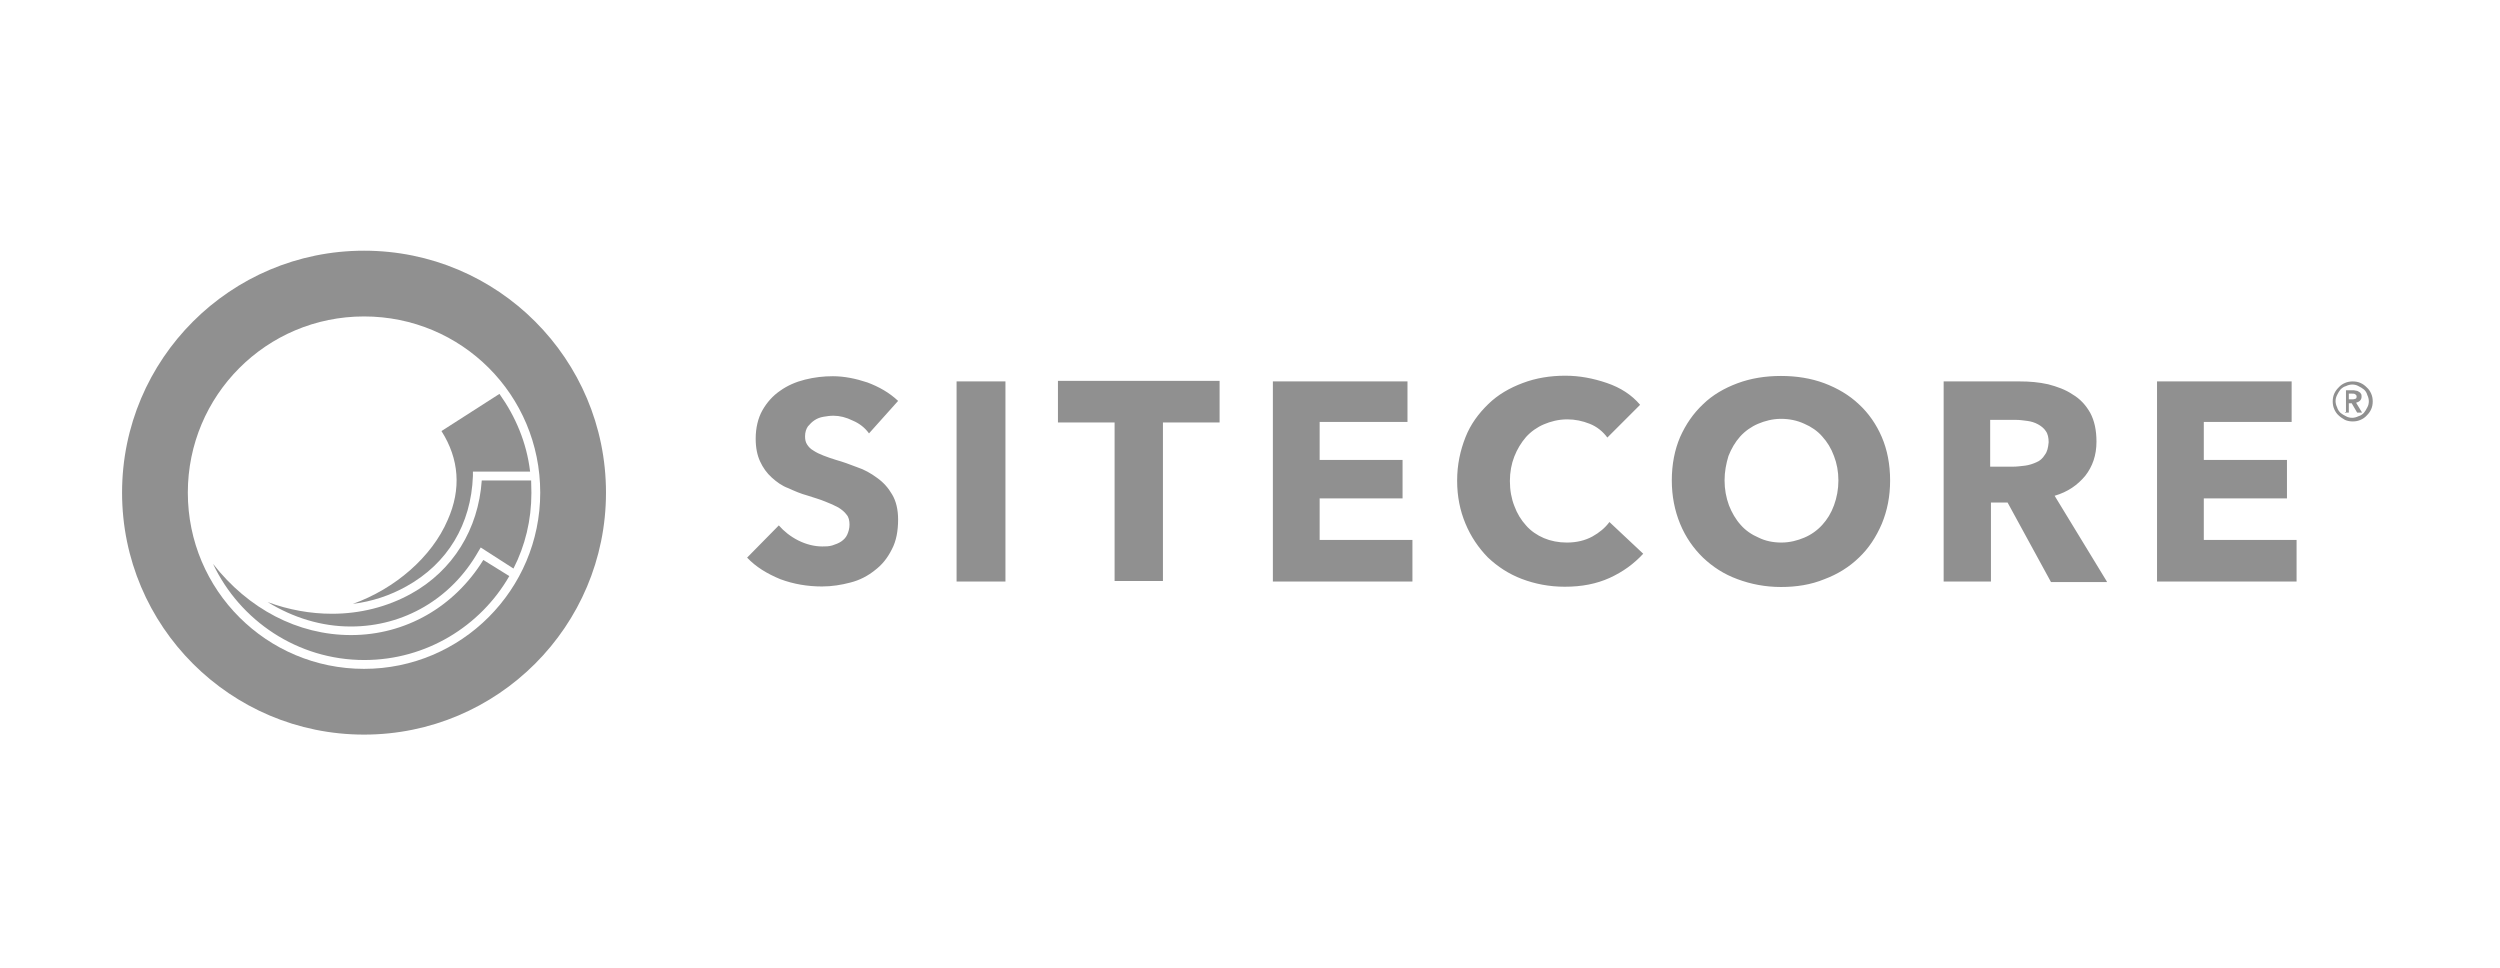
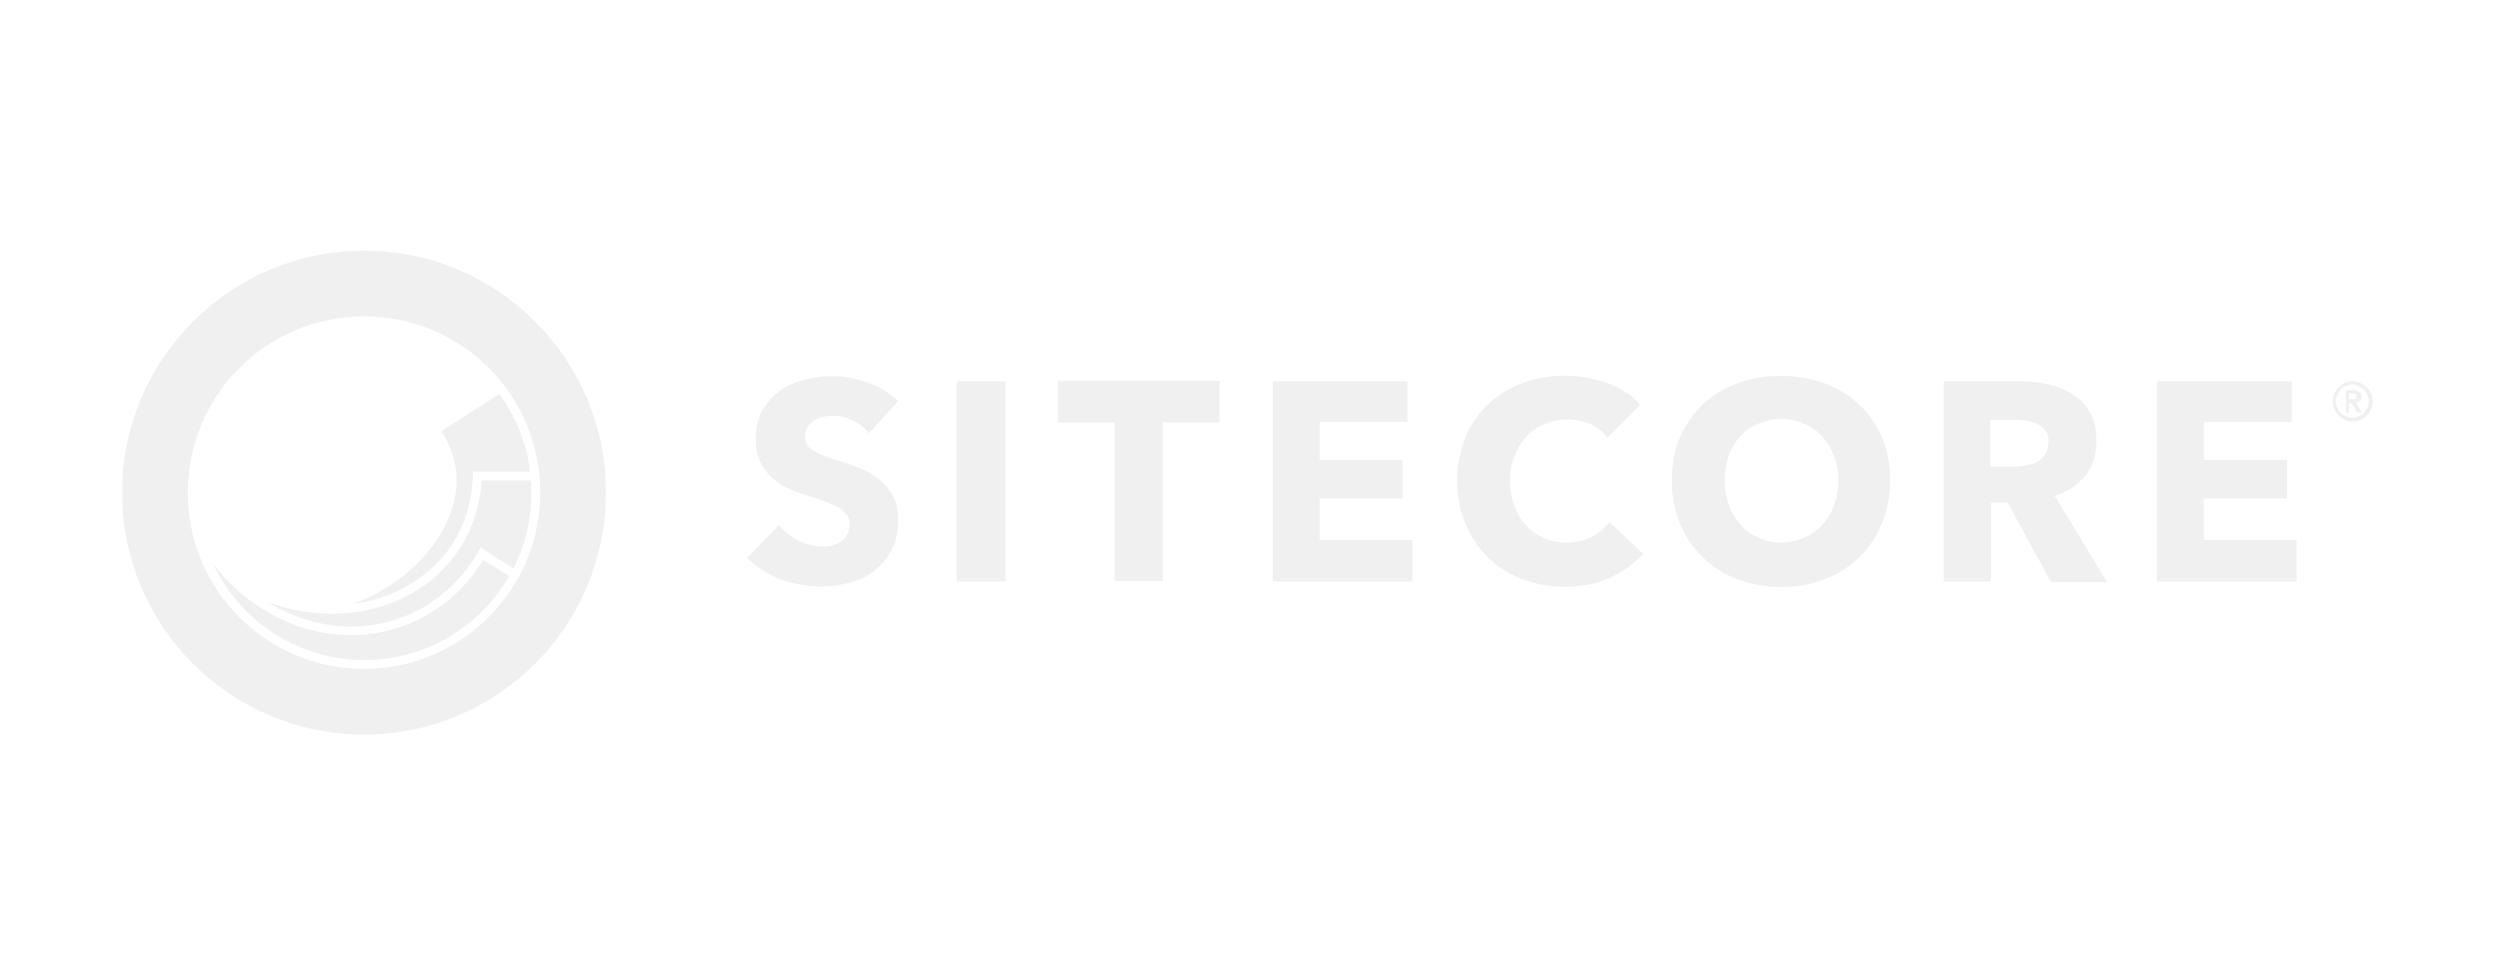
<svg xmlns="http://www.w3.org/2000/svg" width="248" height="96" viewBox="0 0 248 96" fill="none">
-   <path d="M35.003 59.906C36.885 59.673 38.69 59.081 40.34 58.152C44.413 55.884 46.733 52.016 46.914 47.221V46.783H52.586C52.251 43.921 51.142 41.317 49.544 39.074L43.794 42.761C45.547 45.52 45.779 48.51 44.413 51.578C42.84 55.265 39.179 58.41 35.003 59.906Z" fill="#909090" />
-   <path d="M52.689 47.659H47.791C47.456 52.506 44.929 56.605 40.778 58.9C38.406 60.215 35.699 60.885 32.941 60.885C30.801 60.885 28.635 60.498 26.547 59.725C29.073 61.272 31.884 62.148 34.771 62.148H34.823C40.056 62.148 44.8 59.39 47.456 54.697L47.688 54.311L50.936 56.399C52.096 54.13 52.715 51.604 52.715 48.897C52.715 48.484 52.689 48.097 52.689 47.659Z" fill="#909090" />
-   <path d="M34.823 62.999C29.538 62.999 24.613 60.395 21.133 55.935C23.788 61.555 29.512 65.474 36.138 65.474C42.273 65.474 47.662 62.123 50.523 57.147L47.945 55.548C45.084 60.189 40.237 62.999 34.823 62.999Z" fill="#909090" />
-   <path d="M36.112 66.351C26.47 66.351 18.632 58.565 18.632 48.871C18.632 39.229 26.418 31.391 36.112 31.391C45.806 31.391 53.591 39.177 53.591 48.871C53.591 58.513 45.754 66.351 36.112 66.351ZM36.112 24.869C22.86 24.869 12.109 35.619 12.109 48.871C12.109 62.123 22.86 72.873 36.112 72.873C49.363 72.873 60.114 62.123 60.114 48.871C60.114 35.619 49.389 24.869 36.112 24.869Z" fill="#909090" />
-   <path d="M227.821 57.688V53.563H218.617V49.438H226.867V45.623H218.617V41.859H227.331V37.837H213.977V57.688H227.821ZM202.839 45.133C202.633 45.468 202.349 45.726 202.014 45.855C201.679 46.009 201.292 46.138 200.905 46.19C200.467 46.241 200.08 46.293 199.694 46.293H197.425V41.652H200.003C200.338 41.652 200.725 41.704 201.112 41.755C201.498 41.807 201.834 41.91 202.169 42.091C202.452 42.245 202.762 42.477 202.942 42.761C203.148 43.044 203.226 43.431 203.226 43.87C203.174 44.411 203.097 44.798 202.839 45.133ZM209.001 57.688L203.819 49.181C205.134 48.794 206.088 48.123 206.861 47.195C207.583 46.267 207.97 45.159 207.97 43.818C207.97 42.658 207.763 41.73 207.351 40.956C206.913 40.183 206.345 39.564 205.598 39.126C204.876 38.636 204.051 38.352 203.174 38.12C202.246 37.914 201.344 37.837 200.364 37.837H192.81V57.688H197.502V49.851H199.152L203.458 57.74H209.001V57.688ZM181.93 50.134C181.647 50.908 181.26 51.527 180.77 52.068C180.28 52.609 179.662 53.048 178.991 53.331C178.321 53.615 177.548 53.821 176.723 53.821C175.898 53.821 175.124 53.666 174.454 53.331C173.784 53.048 173.139 52.609 172.675 52.068C172.185 51.527 171.798 50.856 171.515 50.134C171.231 49.361 171.077 48.536 171.077 47.659C171.077 46.783 171.231 46.009 171.463 45.236C171.747 44.514 172.134 43.844 172.623 43.302C173.113 42.761 173.732 42.323 174.402 42.039C175.073 41.755 175.846 41.549 176.671 41.549C177.496 41.549 178.27 41.704 178.991 42.039C179.662 42.323 180.306 42.761 180.77 43.302C181.26 43.844 181.647 44.462 181.93 45.236C182.214 45.958 182.369 46.783 182.369 47.659C182.369 48.536 182.214 49.361 181.93 50.134ZM186.674 43.354C186.133 42.091 185.359 40.982 184.405 40.105C183.426 39.177 182.266 38.507 180.977 38.017C179.662 37.527 178.218 37.295 176.671 37.295C175.124 37.295 173.68 37.527 172.366 38.017C171.051 38.507 169.891 39.177 168.937 40.105C167.957 41.034 167.235 42.091 166.668 43.354C166.127 44.617 165.843 46.061 165.843 47.659C165.843 49.206 166.127 50.65 166.668 51.965C167.209 53.28 167.983 54.388 168.937 55.316C169.916 56.245 171.025 56.966 172.366 57.456C173.68 57.946 175.124 58.23 176.671 58.23C178.218 58.23 179.662 57.998 180.977 57.456C182.291 56.966 183.452 56.245 184.405 55.316C185.385 54.388 186.107 53.28 186.674 51.965C187.216 50.65 187.499 49.258 187.499 47.659C187.499 46.061 187.216 44.617 186.674 43.354ZM163.007 54.93L159.655 51.784C159.217 52.377 158.65 52.841 157.954 53.228C157.232 53.615 156.407 53.821 155.427 53.821C154.602 53.821 153.829 53.666 153.159 53.383C152.488 53.099 151.844 52.661 151.38 52.12C150.89 51.578 150.503 50.959 150.22 50.186C149.936 49.464 149.781 48.639 149.781 47.711C149.781 46.834 149.936 46.009 150.22 45.288C150.503 44.566 150.89 43.921 151.38 43.354C151.87 42.812 152.488 42.374 153.159 42.091C153.829 41.807 154.602 41.601 155.479 41.601C156.252 41.601 156.974 41.755 157.696 42.039C158.418 42.323 159.011 42.812 159.449 43.406L162.698 40.157C161.873 39.177 160.764 38.456 159.398 37.991C158.031 37.527 156.691 37.27 155.273 37.27C153.777 37.27 152.359 37.502 151.07 37.991C149.755 38.481 148.595 39.152 147.641 40.08C146.688 41.008 145.888 42.065 145.373 43.38C144.857 44.694 144.548 46.087 144.548 47.685C144.548 49.232 144.831 50.65 145.373 51.939C145.914 53.254 146.688 54.362 147.59 55.291C148.57 56.219 149.678 56.941 150.967 57.431C152.256 57.92 153.674 58.204 155.221 58.204C156.923 58.204 158.366 57.92 159.681 57.327C161.022 56.709 162.079 55.935 163.007 54.93ZM140.113 57.688V53.563H130.909V49.438H139.134V45.623H130.909V41.859H139.623V37.837H126.269V57.688H140.113ZM120.984 41.91V37.785H104.948V41.91H110.568V57.637H115.363V41.91H120.984ZM99.74 37.837H94.893V57.688H99.74V37.837ZM89.092 39.77C88.216 38.945 87.21 38.378 86.05 37.94C84.89 37.553 83.73 37.321 82.621 37.321C81.693 37.321 80.791 37.424 79.862 37.656C78.934 37.888 78.109 38.249 77.388 38.765C76.666 39.255 76.073 39.925 75.634 40.698C75.196 41.472 74.964 42.452 74.964 43.509C74.964 44.437 75.119 45.159 75.402 45.777C75.686 46.396 76.073 46.938 76.562 47.376C77.052 47.814 77.568 48.201 78.213 48.433C78.831 48.716 79.424 48.974 80.094 49.155C80.713 49.361 81.358 49.541 81.848 49.748C82.389 49.954 82.776 50.134 83.162 50.341C83.498 50.547 83.781 50.779 83.987 51.062C84.194 51.294 84.271 51.656 84.271 52.042C84.271 52.429 84.168 52.764 84.039 53.048C83.91 53.331 83.704 53.538 83.446 53.718C83.214 53.873 82.905 54.002 82.57 54.105C82.234 54.208 81.899 54.208 81.564 54.208C80.791 54.208 79.966 54.002 79.192 53.615C78.419 53.228 77.748 52.687 77.259 52.12L74.113 55.316C74.99 56.245 76.098 56.915 77.413 57.456C78.728 57.946 80.12 58.178 81.538 58.178C82.518 58.178 83.472 58.023 84.348 57.791C85.277 57.559 86.102 57.121 86.772 56.58C87.494 56.038 88.035 55.368 88.473 54.491C88.912 53.666 89.092 52.661 89.092 51.527C89.092 50.547 88.886 49.696 88.499 49.052C88.112 48.381 87.623 47.84 87.004 47.402C86.411 46.963 85.741 46.577 85.019 46.344C84.297 46.061 83.575 45.803 82.93 45.623C82.441 45.468 82.054 45.339 81.667 45.184C81.281 45.03 80.997 44.901 80.688 44.694C80.404 44.54 80.198 44.308 80.069 44.102C79.914 43.87 79.862 43.612 79.862 43.277C79.862 42.89 79.966 42.555 80.146 42.297C80.352 42.065 80.533 41.859 80.816 41.678C81.048 41.523 81.358 41.395 81.693 41.343C82.028 41.291 82.312 41.24 82.673 41.24C83.291 41.24 83.936 41.395 84.606 41.73C85.277 42.013 85.818 42.452 86.205 42.993L89.092 39.77Z" fill="#909090" />
-   <path d="M233.003 39.667V39.048H233.338C233.442 39.048 233.545 39.048 233.622 39.1C233.699 39.151 233.777 39.203 233.777 39.332C233.777 39.487 233.725 39.564 233.622 39.564C233.519 39.616 233.416 39.616 233.287 39.616H233.003V39.667ZM232.617 40.93H233.003V40.002H233.287L233.828 40.93H234.318L233.725 39.951C233.88 39.899 234.009 39.848 234.112 39.745C234.215 39.641 234.267 39.512 234.267 39.358C234.267 39.255 234.267 39.126 234.215 39.074C234.163 38.971 234.112 38.919 234.009 38.868C233.906 38.816 233.854 38.765 233.777 38.765C233.699 38.765 233.57 38.713 233.493 38.713H232.72V40.879H232.617V40.93ZM231.843 39.177C231.946 38.971 232.049 38.791 232.178 38.636C232.333 38.481 232.513 38.352 232.72 38.301C232.926 38.198 233.158 38.146 233.338 38.146C233.57 38.146 233.777 38.198 233.957 38.301C234.163 38.404 234.344 38.507 234.499 38.636C234.653 38.765 234.782 38.971 234.834 39.177C234.937 39.383 234.988 39.616 234.988 39.796C234.988 40.028 234.937 40.234 234.834 40.415C234.731 40.621 234.627 40.801 234.499 40.956C234.344 41.111 234.163 41.24 233.957 41.291C233.751 41.395 233.519 41.446 233.338 41.446C233.106 41.446 232.9 41.395 232.72 41.291C232.513 41.188 232.333 41.085 232.178 40.956C232.024 40.801 231.895 40.621 231.843 40.415C231.74 40.209 231.688 39.977 231.688 39.796C231.688 39.564 231.74 39.383 231.843 39.177ZM231.559 40.595C231.663 40.827 231.792 41.033 231.998 41.214C232.204 41.42 232.384 41.498 232.617 41.652C232.849 41.755 233.106 41.807 233.39 41.807C233.674 41.807 233.931 41.755 234.163 41.652C234.395 41.549 234.602 41.42 234.782 41.214C234.988 41.008 235.117 40.827 235.22 40.595C235.324 40.363 235.375 40.105 235.375 39.822C235.375 39.538 235.324 39.28 235.22 39.048C235.117 38.816 234.988 38.61 234.782 38.43C234.576 38.223 234.395 38.094 234.163 37.991C233.931 37.888 233.674 37.837 233.39 37.837C233.106 37.837 232.849 37.888 232.617 37.991C232.384 38.094 232.178 38.223 231.998 38.43C231.792 38.636 231.663 38.816 231.559 39.048C231.456 39.28 231.405 39.538 231.405 39.822C231.405 40.105 231.456 40.363 231.559 40.595Z" fill="#909090" />
+   <path d="M35.003 59.906C36.885 59.673 38.69 59.081 40.34 58.152C44.413 55.884 46.733 52.016 46.914 47.221V46.783H52.586C52.251 43.921 51.142 41.317 49.544 39.074L43.794 42.761C45.547 45.52 45.779 48.51 44.413 51.578C42.84 55.265 39.179 58.41 35.003 59.906Z" fill="#F0F0F0" />
+   <path d="M52.689 47.659H47.791C47.456 52.506 44.929 56.605 40.778 58.9C38.406 60.215 35.699 60.885 32.941 60.885C30.801 60.885 28.635 60.498 26.547 59.725C29.073 61.272 31.884 62.148 34.771 62.148H34.823C40.056 62.148 44.8 59.39 47.456 54.697L47.688 54.311L50.936 56.399C52.096 54.13 52.715 51.604 52.715 48.897C52.715 48.484 52.689 48.097 52.689 47.659Z" fill="#F0F0F0" />
+   <path d="M34.823 62.999C29.538 62.999 24.613 60.395 21.133 55.935C23.788 61.555 29.512 65.474 36.138 65.474C42.273 65.474 47.662 62.123 50.523 57.147L47.945 55.548C45.084 60.189 40.237 62.999 34.823 62.999Z" fill="#F0F0F0" />
+   <path d="M36.112 66.351C26.47 66.351 18.632 58.565 18.632 48.871C18.632 39.229 26.418 31.391 36.112 31.391C45.806 31.391 53.591 39.177 53.591 48.871C53.591 58.513 45.754 66.351 36.112 66.351ZM36.112 24.869C22.86 24.869 12.109 35.619 12.109 48.871C12.109 62.123 22.86 72.873 36.112 72.873C49.363 72.873 60.114 62.123 60.114 48.871C60.114 35.619 49.389 24.869 36.112 24.869Z" fill="#F0F0F0" />
+   <path d="M227.821 57.688V53.563H218.617V49.438H226.867V45.623H218.617V41.859H227.331V37.837H213.977V57.688H227.821ZM202.839 45.133C202.633 45.468 202.349 45.726 202.014 45.855C201.679 46.009 201.292 46.138 200.905 46.19C200.467 46.241 200.08 46.293 199.694 46.293H197.425V41.652H200.003C200.338 41.652 200.725 41.704 201.112 41.755C201.498 41.807 201.834 41.91 202.169 42.091C202.452 42.245 202.762 42.477 202.942 42.761C203.148 43.044 203.226 43.431 203.226 43.87C203.174 44.411 203.097 44.798 202.839 45.133ZM209.001 57.688L203.819 49.181C205.134 48.794 206.088 48.123 206.861 47.195C207.583 46.267 207.97 45.159 207.97 43.818C207.97 42.658 207.763 41.73 207.351 40.956C206.913 40.183 206.345 39.564 205.598 39.126C204.876 38.636 204.051 38.352 203.174 38.12C202.246 37.914 201.344 37.837 200.364 37.837H192.81V57.688H197.502V49.851H199.152L203.458 57.74H209.001V57.688ZM181.93 50.134C181.647 50.908 181.26 51.527 180.77 52.068C180.28 52.609 179.662 53.048 178.991 53.331C178.321 53.615 177.548 53.821 176.723 53.821C175.898 53.821 175.124 53.666 174.454 53.331C173.784 53.048 173.139 52.609 172.675 52.068C172.185 51.527 171.798 50.856 171.515 50.134C171.231 49.361 171.077 48.536 171.077 47.659C171.077 46.783 171.231 46.009 171.463 45.236C171.747 44.514 172.134 43.844 172.623 43.302C173.113 42.761 173.732 42.323 174.402 42.039C175.073 41.755 175.846 41.549 176.671 41.549C177.496 41.549 178.27 41.704 178.991 42.039C179.662 42.323 180.306 42.761 180.77 43.302C181.26 43.844 181.647 44.462 181.93 45.236C182.214 45.958 182.369 46.783 182.369 47.659C182.369 48.536 182.214 49.361 181.93 50.134ZM186.674 43.354C186.133 42.091 185.359 40.982 184.405 40.105C183.426 39.177 182.266 38.507 180.977 38.017C179.662 37.527 178.218 37.295 176.671 37.295C175.124 37.295 173.68 37.527 172.366 38.017C171.051 38.507 169.891 39.177 168.937 40.105C167.957 41.034 167.235 42.091 166.668 43.354C166.127 44.617 165.843 46.061 165.843 47.659C165.843 49.206 166.127 50.65 166.668 51.965C167.209 53.28 167.983 54.388 168.937 55.316C169.916 56.245 171.025 56.966 172.366 57.456C173.68 57.946 175.124 58.23 176.671 58.23C178.218 58.23 179.662 57.998 180.977 57.456C182.291 56.966 183.452 56.245 184.405 55.316C185.385 54.388 186.107 53.28 186.674 51.965C187.216 50.65 187.499 49.258 187.499 47.659C187.499 46.061 187.216 44.617 186.674 43.354ZM163.007 54.93L159.655 51.784C159.217 52.377 158.65 52.841 157.954 53.228C157.232 53.615 156.407 53.821 155.427 53.821C154.602 53.821 153.829 53.666 153.159 53.383C152.488 53.099 151.844 52.661 151.38 52.12C150.89 51.578 150.503 50.959 150.22 50.186C149.936 49.464 149.781 48.639 149.781 47.711C149.781 46.834 149.936 46.009 150.22 45.288C150.503 44.566 150.89 43.921 151.38 43.354C151.87 42.812 152.488 42.374 153.159 42.091C153.829 41.807 154.602 41.601 155.479 41.601C156.252 41.601 156.974 41.755 157.696 42.039C158.418 42.323 159.011 42.812 159.449 43.406L162.698 40.157C161.873 39.177 160.764 38.456 159.398 37.991C158.031 37.527 156.691 37.27 155.273 37.27C153.777 37.27 152.359 37.502 151.07 37.991C149.755 38.481 148.595 39.152 147.641 40.08C146.688 41.008 145.888 42.065 145.373 43.38C144.857 44.694 144.548 46.087 144.548 47.685C144.548 49.232 144.831 50.65 145.373 51.939C145.914 53.254 146.688 54.362 147.59 55.291C148.57 56.219 149.678 56.941 150.967 57.431C152.256 57.92 153.674 58.204 155.221 58.204C156.923 58.204 158.366 57.92 159.681 57.327C161.022 56.709 162.079 55.935 163.007 54.93ZM140.113 57.688V53.563H130.909V49.438H139.134V45.623H130.909V41.859H139.623V37.837H126.269V57.688H140.113ZM120.984 41.91V37.785H104.948V41.91H110.568V57.637H115.363V41.91H120.984ZM99.74 37.837H94.893V57.688H99.74V37.837ZM89.092 39.77C88.216 38.945 87.21 38.378 86.05 37.94C84.89 37.553 83.73 37.321 82.621 37.321C81.693 37.321 80.791 37.424 79.862 37.656C78.934 37.888 78.109 38.249 77.388 38.765C76.666 39.255 76.073 39.925 75.634 40.698C75.196 41.472 74.964 42.452 74.964 43.509C74.964 44.437 75.119 45.159 75.402 45.777C75.686 46.396 76.073 46.938 76.562 47.376C77.052 47.814 77.568 48.201 78.213 48.433C78.831 48.716 79.424 48.974 80.094 49.155C80.713 49.361 81.358 49.541 81.848 49.748C82.389 49.954 82.776 50.134 83.162 50.341C83.498 50.547 83.781 50.779 83.987 51.062C84.194 51.294 84.271 51.656 84.271 52.042C84.271 52.429 84.168 52.764 84.039 53.048C83.91 53.331 83.704 53.538 83.446 53.718C83.214 53.873 82.905 54.002 82.57 54.105C82.234 54.208 81.899 54.208 81.564 54.208C80.791 54.208 79.966 54.002 79.192 53.615C78.419 53.228 77.748 52.687 77.259 52.12L74.113 55.316C74.99 56.245 76.098 56.915 77.413 57.456C78.728 57.946 80.12 58.178 81.538 58.178C82.518 58.178 83.472 58.023 84.348 57.791C85.277 57.559 86.102 57.121 86.772 56.58C87.494 56.038 88.035 55.368 88.473 54.491C88.912 53.666 89.092 52.661 89.092 51.527C89.092 50.547 88.886 49.696 88.499 49.052C88.112 48.381 87.623 47.84 87.004 47.402C86.411 46.963 85.741 46.577 85.019 46.344C84.297 46.061 83.575 45.803 82.93 45.623C82.441 45.468 82.054 45.339 81.667 45.184C81.281 45.03 80.997 44.901 80.688 44.694C80.404 44.54 80.198 44.308 80.069 44.102C79.914 43.87 79.862 43.612 79.862 43.277C79.862 42.89 79.966 42.555 80.146 42.297C80.352 42.065 80.533 41.859 80.816 41.678C81.048 41.523 81.358 41.395 81.693 41.343C82.028 41.291 82.312 41.24 82.673 41.24C83.291 41.24 83.936 41.395 84.606 41.73C85.277 42.013 85.818 42.452 86.205 42.993L89.092 39.77Z" fill="#F0F0F0" />
+   <path d="M233.003 39.667V39.049H233.338C233.441 39.049 233.544 39.049 233.621 39.1C233.699 39.152 233.776 39.203 233.776 39.332C233.776 39.487 233.725 39.564 233.621 39.564C233.518 39.616 233.415 39.616 233.286 39.616H233.003V39.667ZM232.616 40.931H233.003V40.002H233.286L233.828 40.931H234.318L233.725 39.951C233.879 39.899 234.008 39.848 234.111 39.745C234.214 39.642 234.266 39.513 234.266 39.358C234.266 39.255 234.266 39.126 234.214 39.074C234.163 38.971 234.111 38.92 234.008 38.868C233.905 38.817 233.854 38.765 233.776 38.765C233.699 38.765 233.57 38.714 233.493 38.714H232.719V40.879H232.616V40.931ZM231.843 39.178C231.946 38.971 232.049 38.791 232.178 38.636C232.332 38.481 232.513 38.352 232.719 38.301C232.925 38.198 233.157 38.146 233.338 38.146C233.57 38.146 233.776 38.198 233.957 38.301C234.163 38.404 234.343 38.507 234.498 38.636C234.653 38.765 234.782 38.971 234.833 39.178C234.936 39.384 234.988 39.616 234.988 39.796C234.988 40.028 234.936 40.235 234.833 40.415C234.73 40.621 234.627 40.802 234.498 40.956C234.343 41.111 234.163 41.24 233.957 41.292C233.75 41.395 233.518 41.446 233.338 41.446C233.106 41.446 232.9 41.395 232.719 41.292C232.513 41.188 232.332 41.085 232.178 40.956C232.023 40.802 231.894 40.621 231.843 40.415C231.739 40.209 231.688 39.977 231.688 39.796C231.688 39.564 231.739 39.384 231.843 39.178ZM231.559 40.596C231.662 40.828 231.791 41.034 231.997 41.214C232.204 41.42 232.384 41.498 232.616 41.653C232.848 41.756 233.106 41.807 233.389 41.807C233.673 41.807 233.931 41.756 234.163 41.653C234.395 41.549 234.601 41.42 234.782 41.214C234.988 41.008 235.117 40.828 235.22 40.596C235.323 40.364 235.375 40.106 235.375 39.822C235.375 39.538 235.323 39.281 235.22 39.049C235.117 38.817 234.988 38.61 234.782 38.43C234.575 38.224 234.395 38.095 234.163 37.992C233.931 37.889 233.673 37.837 233.389 37.837C233.106 37.837 232.848 37.889 232.616 37.992C232.384 38.095 232.178 38.224 231.997 38.43C231.791 38.636 231.662 38.817 231.559 39.049C231.456 39.281 231.404 39.538 231.404 39.822C231.404 40.106 231.456 40.364 231.559 40.596Z" fill="#F0F0F0" />
</svg>
